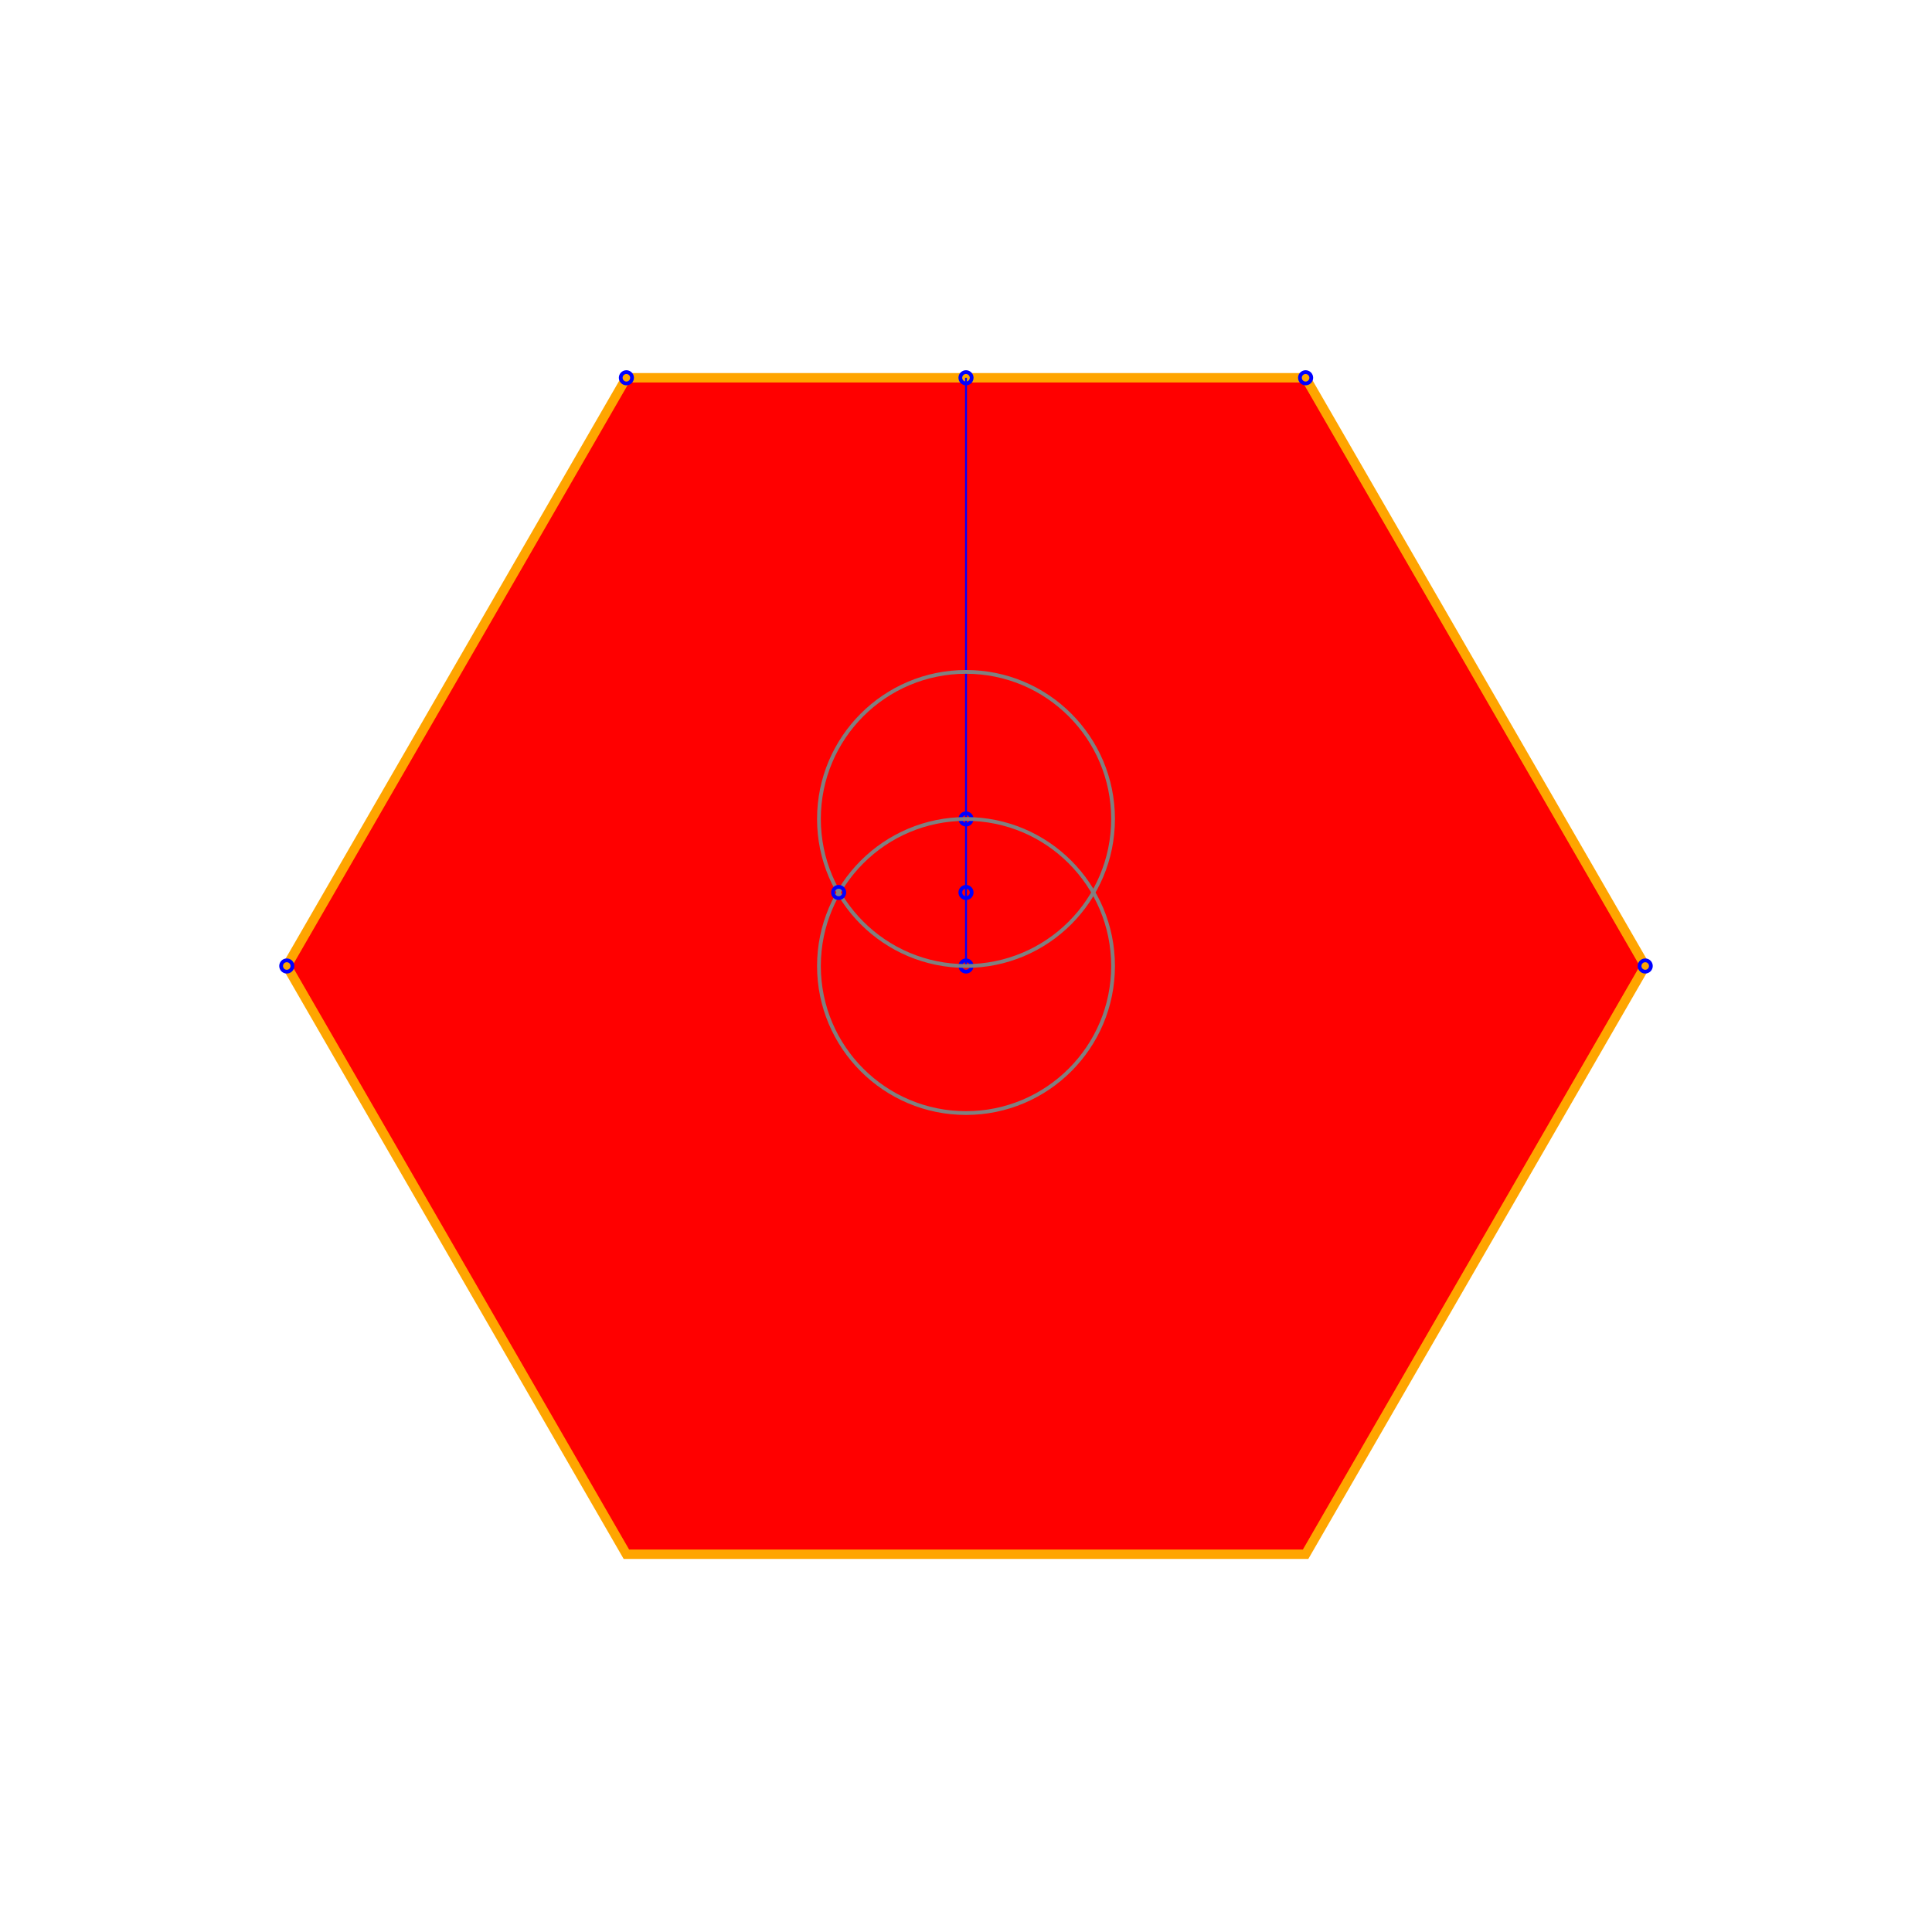
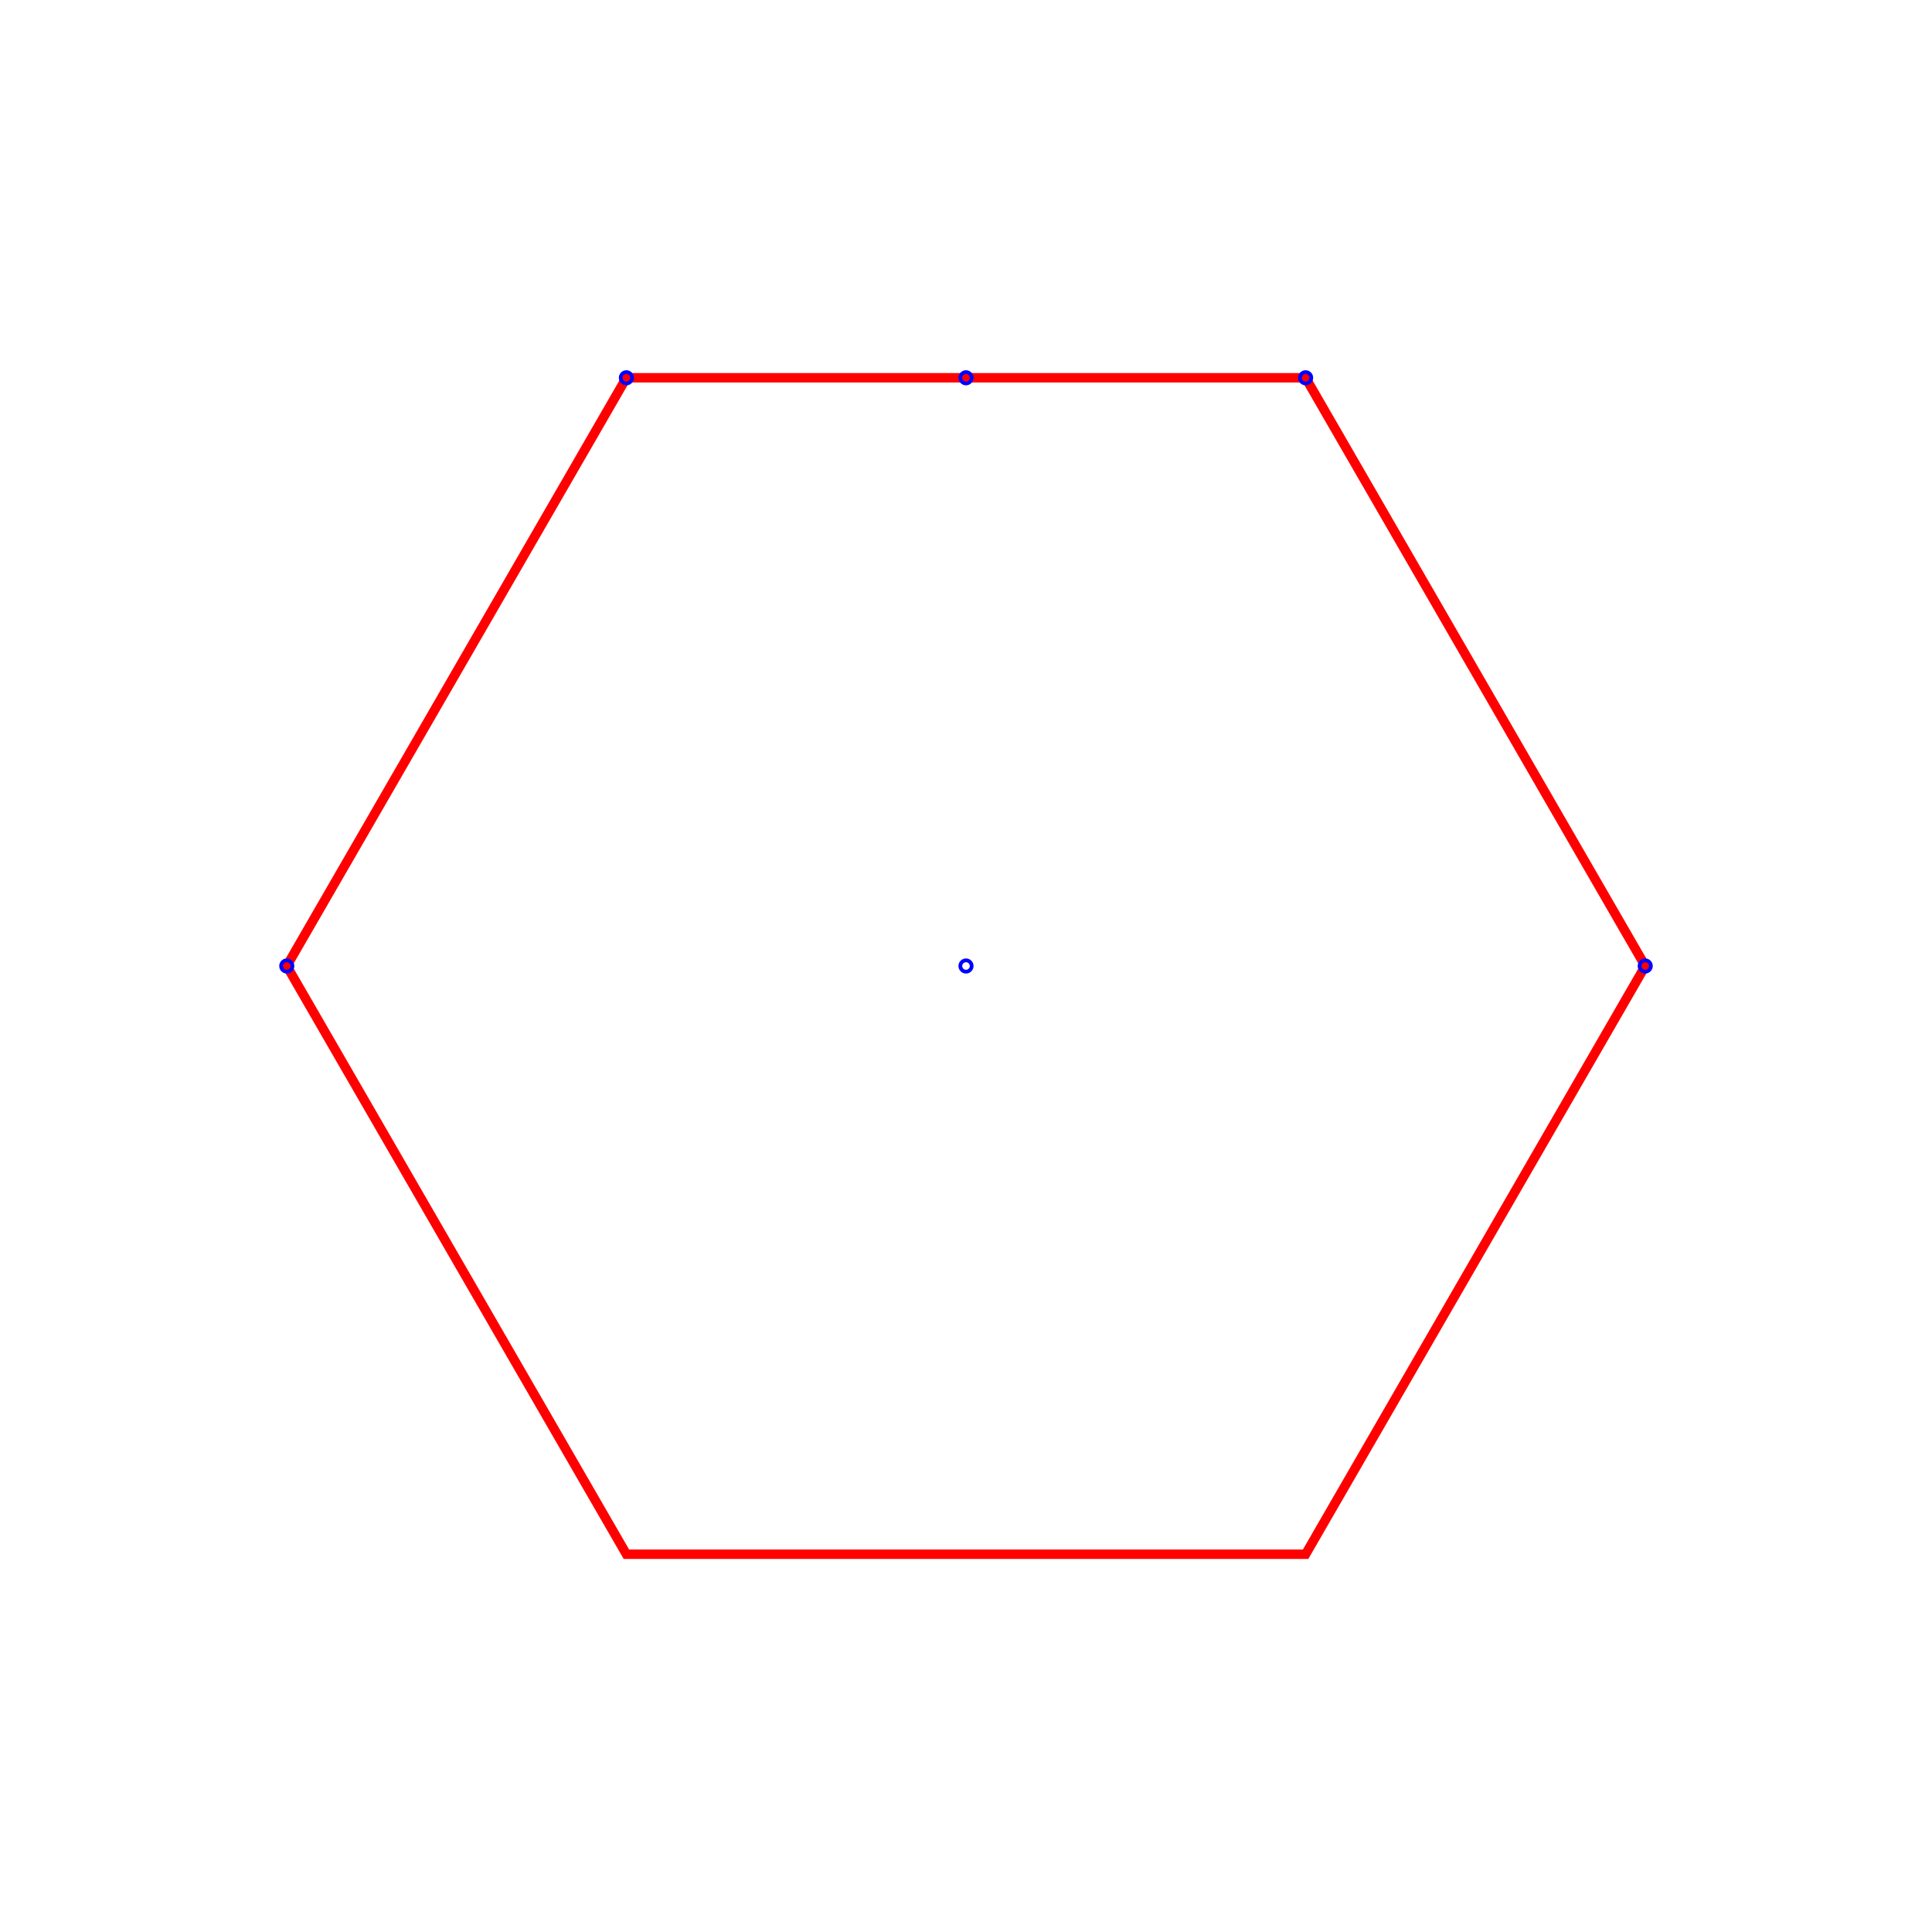
<svg xmlns="http://www.w3.org/2000/svg" width="1024" height="1024" desc="Created by KTab" version="1.2">
-   <path stroke="orange" stroke-width="5" fill="red" opacity="1.0" d="M 692.0 200.231 L 332.0 200.231 L 152.0 512.0 L 332.0 823.769 L 692.0 823.769 L 872.0 512.0 Z" />
+   <path stroke="red" stroke-width="5" fill="none" opacity="1.0" d="M 692.0 200.231 L 332.0 200.231 L 152.0 512.0 L 332.0 823.769 L 692.0 823.769 L 872.0 512.0 Z" />
  <circle cx="872.0" cy="512.0" r="3" fill="none" stroke="blue" stroke-width="2" />
  <circle cx="152.0" cy="512.0" r="3" fill="none" stroke="blue" stroke-width="2" />
  <circle cx="692.0" cy="200.231" r="3" fill="none" stroke="blue" stroke-width="2" />
  <circle cx="332.0" cy="200.231" r="3" fill="none" stroke="blue" stroke-width="2" />
  <circle cx="512.0" cy="512.0" r="3" fill="none" stroke="blue" stroke-width="2" />
  <circle cx="512.0" cy="200.231" r="3" fill="none" stroke="blue" stroke-width="2" />
-   <path d="M 512.0 512.0 L 512.0 200.231" stroke="blue" stroke-width="1" />
-   <circle cx="512.0" cy="434.058" r="3" fill="none" stroke="blue" stroke-width="2" />
-   <circle cx="512.0" cy="512.0" r="77.942" fill="none" stroke="gray" stroke-width="2" stroke-dashoffset="0.0" stroke-dasharray="489.726,0.0" />
-   <circle cx="512.0" cy="434.058" r="77.942" fill="none" stroke="gray" stroke-width="2" stroke-dashoffset="0.0" stroke-dasharray="489.726,0.0" />
-   <circle cx="444.5" cy="473.029" r="3" fill="none" stroke="blue" stroke-width="2" />
-   <circle cx="512.0" cy="473.029" r="3" fill="none" stroke="blue" stroke-width="2" />
</svg>
